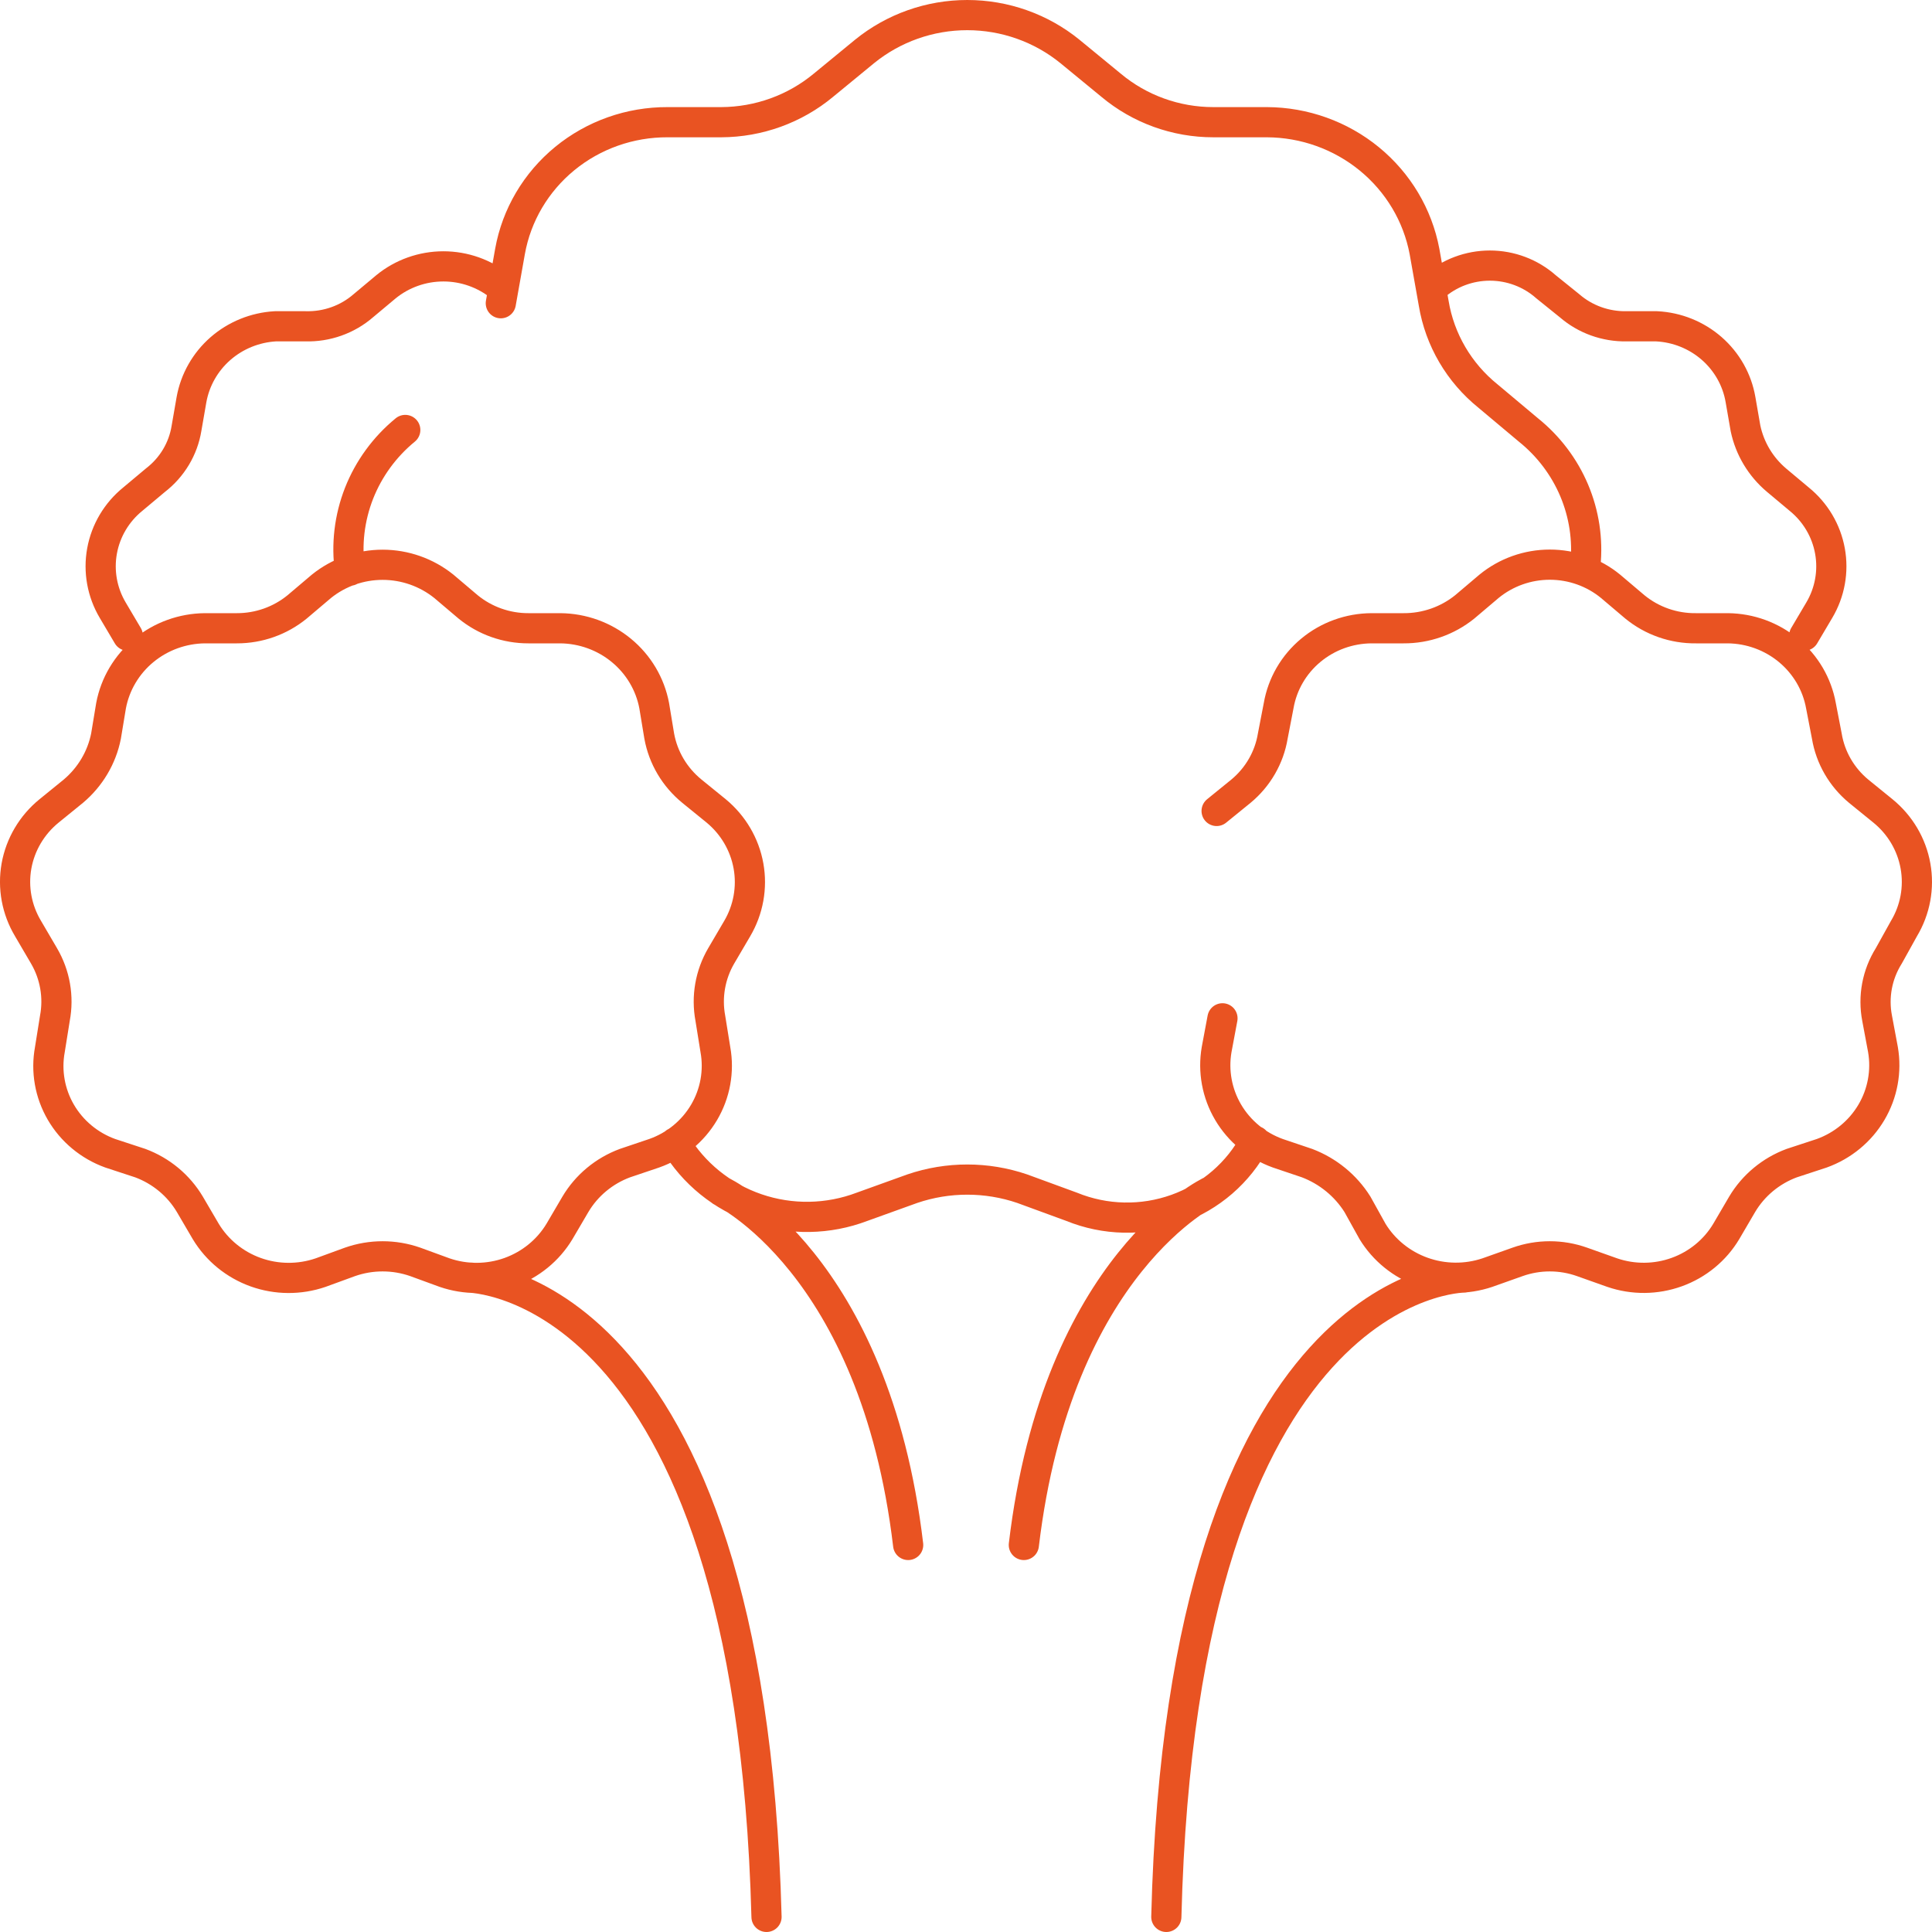
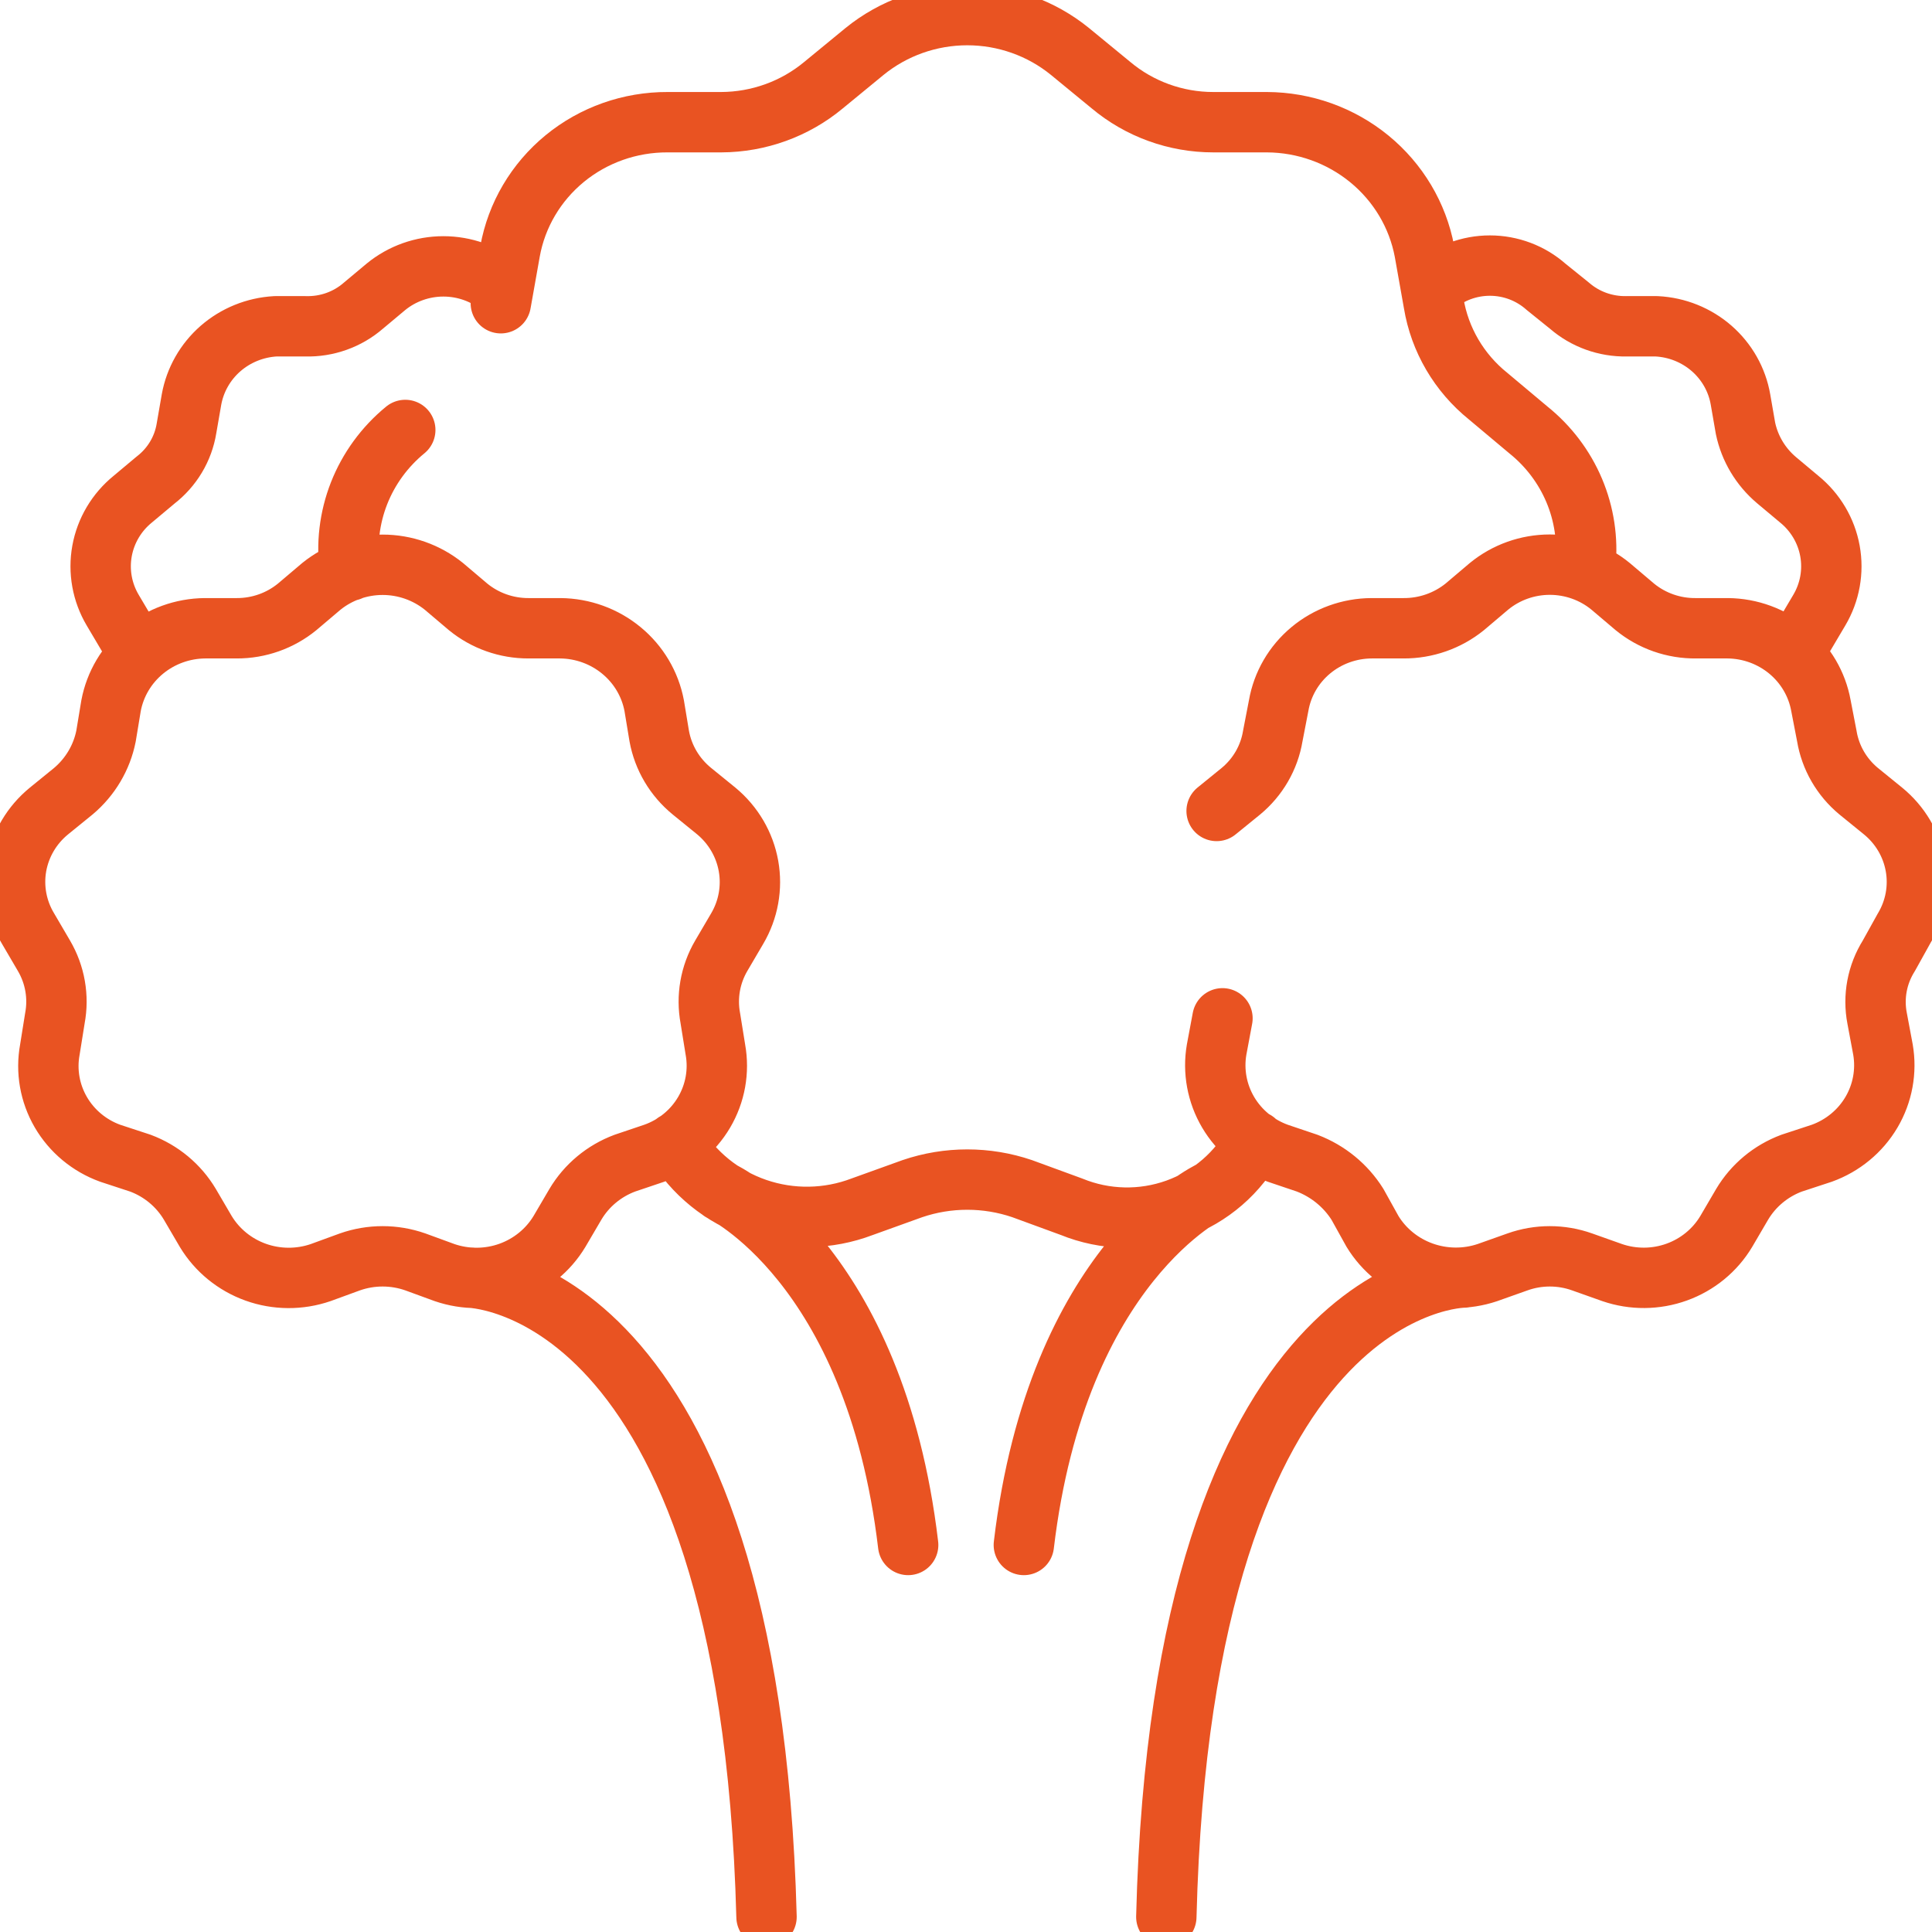
<svg xmlns="http://www.w3.org/2000/svg" width="64" height="64" viewBox="0 0 64 64" fill="none">
-   <path d="M4.234 21.058L3.734 20.213C3.383 19.621 3.258 18.927 3.38 18.253C3.502 17.579 3.863 16.969 4.401 16.533L5.15 15.906C5.701 15.481 6.068 14.868 6.178 14.189L6.344 13.234C6.462 12.582 6.8 11.988 7.303 11.548C7.807 11.108 8.447 10.848 9.121 10.809H10.12C10.824 10.828 11.509 10.585 12.036 10.127L12.786 9.5C13.32 9.063 13.993 8.824 14.688 8.824C15.383 8.824 16.056 9.063 16.59 9.5M41.579 37.795C41.03 38.842 40.099 39.647 38.973 40.051C37.846 40.455 36.606 40.428 35.498 39.976L33.86 39.376C32.682 38.975 31.401 38.975 30.223 39.376L28.557 39.976C27.436 40.402 26.197 40.423 25.062 40.033C23.927 39.643 22.971 38.869 22.365 37.849M16.59 10.045L16.895 8.328C17.111 7.124 17.754 6.035 18.709 5.252C19.664 4.469 20.871 4.043 22.115 4.048H23.892C25.133 4.043 26.333 3.609 27.28 2.821L28.64 1.704C29.597 0.926 30.8 0.5 32.042 0.5C33.284 0.5 34.487 0.926 35.443 1.704L36.803 2.821C37.748 3.613 38.949 4.048 40.191 4.048H41.968C43.21 4.053 44.41 4.484 45.363 5.265C46.316 6.046 46.962 7.129 47.188 8.328L47.493 10.045C47.692 11.254 48.334 12.349 49.298 13.125L50.631 14.243C51.297 14.778 51.817 15.466 52.147 16.246C52.476 17.026 52.604 17.873 52.519 18.713M11.592 18.904C11.47 18.039 11.574 17.157 11.894 16.341C12.215 15.526 12.741 14.804 13.425 14.243M15.507 42.32C15.507 42.32 24.836 42.32 25.392 63.5M30.084 51.179C28.974 41.829 23.892 39.458 23.892 39.458M40.496 33.733L40.302 34.769C40.179 35.483 40.314 36.219 40.684 36.846C41.054 37.473 41.636 37.953 42.329 38.203L43.301 38.531C43.992 38.795 44.577 39.274 44.967 39.894L45.467 40.794C45.846 41.414 46.431 41.887 47.123 42.135C47.815 42.383 48.573 42.391 49.27 42.157L50.27 41.802C50.961 41.556 51.717 41.556 52.408 41.802L53.408 42.157C54.1 42.394 54.856 42.388 55.545 42.139C56.233 41.891 56.813 41.415 57.184 40.794L57.711 39.894C58.083 39.269 58.661 38.788 59.35 38.531L60.349 38.203C61.042 37.953 61.624 37.473 61.994 36.846C62.364 36.219 62.499 35.483 62.376 34.769L62.182 33.733C62.044 33.019 62.182 32.281 62.57 31.662L63.07 30.762C63.445 30.137 63.581 29.402 63.453 28.687C63.326 27.973 62.944 27.327 62.376 26.864L61.571 26.21C61.008 25.744 60.634 25.096 60.516 24.384L60.321 23.375C60.192 22.662 59.813 22.016 59.251 21.549C58.688 21.081 57.977 20.82 57.239 20.812H56.184C55.444 20.821 54.725 20.569 54.157 20.104L53.352 19.422C52.788 18.959 52.075 18.705 51.339 18.705C50.603 18.705 49.891 18.959 49.326 19.422L48.521 20.104C47.95 20.565 47.233 20.816 46.494 20.812H45.439C44.7 20.815 43.986 21.073 43.422 21.542C42.858 22.011 42.481 22.66 42.357 23.375L42.162 24.384C42.044 25.096 41.67 25.744 41.107 26.21L40.302 26.864M59.766 21.058L60.266 20.213C60.617 19.621 60.742 18.927 60.62 18.253C60.498 17.579 60.137 16.969 59.599 16.533L58.85 15.906C58.323 15.461 57.962 14.857 57.822 14.189L57.656 13.234C57.543 12.58 57.206 11.984 56.702 11.543C56.197 11.102 55.554 10.843 54.879 10.809H53.88C53.186 10.821 52.512 10.578 51.992 10.127L51.214 9.5C50.704 9.048 50.041 8.798 49.354 8.798C48.666 8.798 48.004 9.048 47.493 9.5M48.493 42.32C48.493 42.32 39.164 42.32 38.636 63.5M33.916 51.179C35.026 41.829 40.108 39.458 40.108 39.458M14.702 19.422L15.507 20.104C16.068 20.563 16.776 20.814 17.506 20.812H18.561C19.302 20.819 20.017 21.078 20.584 21.546C21.152 22.013 21.536 22.66 21.671 23.375L21.838 24.384C21.968 25.099 22.351 25.745 22.921 26.21L23.726 26.864C24.289 27.33 24.668 27.976 24.795 28.689C24.922 29.401 24.789 30.136 24.42 30.762L23.892 31.662C23.526 32.288 23.398 33.023 23.531 33.733L23.698 34.769C23.827 35.484 23.694 36.221 23.323 36.85C22.952 37.478 22.367 37.958 21.671 38.203L20.699 38.531C20.01 38.788 19.432 39.269 19.061 39.894L18.533 40.794C18.158 41.417 17.573 41.894 16.88 42.143C16.186 42.391 15.426 42.396 14.729 42.157L13.758 41.802C13.057 41.556 12.292 41.556 11.592 41.802L10.62 42.157C9.923 42.396 9.163 42.391 8.47 42.143C7.776 41.894 7.192 41.417 6.816 40.794L6.289 39.894C5.917 39.269 5.339 38.788 4.65 38.531L3.651 38.203C2.96 37.953 2.381 37.471 2.015 36.843C1.65 36.215 1.521 35.481 1.652 34.769L1.818 33.733C1.952 33.023 1.824 32.288 1.457 31.662L0.93 30.762C0.555 30.137 0.419 29.402 0.546 28.687C0.674 27.973 1.056 27.327 1.624 26.864L2.429 26.21C2.989 25.738 3.371 25.095 3.512 24.384L3.679 23.375C3.814 22.66 4.198 22.013 4.765 21.546C5.333 21.078 6.048 20.819 6.788 20.812H7.844C8.574 20.814 9.282 20.563 9.843 20.104L10.648 19.422C11.219 18.962 11.935 18.709 12.675 18.709C13.414 18.709 14.13 18.962 14.702 19.422Z" stroke="#E95322" stroke-linecap="round" stroke-linejoin="round" />
+   <path d="M4.234 21.058L3.734 20.213C3.383 19.621 3.258 18.927 3.38 18.253C3.502 17.579 3.863 16.969 4.401 16.533L5.15 15.906C5.701 15.481 6.068 14.868 6.178 14.189L6.344 13.234C6.462 12.582 6.8 11.988 7.303 11.548C7.807 11.108 8.447 10.848 9.121 10.809H10.12C10.824 10.828 11.509 10.585 12.036 10.127L12.786 9.5C13.32 9.063 13.993 8.824 14.688 8.824C15.383 8.824 16.056 9.063 16.59 9.5M41.579 37.795C41.03 38.842 40.099 39.647 38.973 40.051C37.846 40.455 36.606 40.428 35.498 39.976L33.86 39.376C32.682 38.975 31.401 38.975 30.223 39.376L28.557 39.976C27.436 40.402 26.197 40.423 25.062 40.033C23.927 39.643 22.971 38.869 22.365 37.849M16.59 10.045L16.895 8.328C17.111 7.124 17.754 6.035 18.709 5.252C19.664 4.469 20.871 4.043 22.115 4.048H23.892C25.133 4.043 26.333 3.609 27.28 2.821L28.64 1.704C29.597 0.926 30.8 0.5 32.042 0.5C33.284 0.5 34.487 0.926 35.443 1.704L36.803 2.821C37.748 3.613 38.949 4.048 40.191 4.048H41.968C43.21 4.053 44.41 4.484 45.363 5.265C46.316 6.046 46.962 7.129 47.188 8.328L47.493 10.045C47.692 11.254 48.334 12.349 49.298 13.125L50.631 14.243C51.297 14.778 51.817 15.466 52.147 16.246C52.476 17.026 52.604 17.873 52.519 18.713M11.592 18.904C11.47 18.039 11.574 17.157 11.894 16.341C12.215 15.526 12.741 14.804 13.425 14.243M15.507 42.32C15.507 42.32 24.836 42.32 25.392 63.5M30.084 51.179C28.974 41.829 23.892 39.458 23.892 39.458M40.496 33.733L40.302 34.769C40.179 35.483 40.314 36.219 40.684 36.846C41.054 37.473 41.636 37.953 42.329 38.203L43.301 38.531C43.992 38.795 44.577 39.274 44.967 39.894L45.467 40.794C45.846 41.414 46.431 41.887 47.123 42.135C47.815 42.383 48.573 42.391 49.27 42.157L50.27 41.802C50.961 41.556 51.717 41.556 52.408 41.802L53.408 42.157C54.1 42.394 54.856 42.388 55.545 42.139C56.233 41.891 56.813 41.415 57.184 40.794L57.711 39.894C58.083 39.269 58.661 38.788 59.35 38.531L60.349 38.203C61.042 37.953 61.624 37.473 61.994 36.846C62.364 36.219 62.499 35.483 62.376 34.769L62.182 33.733C62.044 33.019 62.182 32.281 62.57 31.662L63.07 30.762C63.445 30.137 63.581 29.402 63.453 28.687C63.326 27.973 62.944 27.327 62.376 26.864L61.571 26.21C61.008 25.744 60.634 25.096 60.516 24.384L60.321 23.375C60.192 22.662 59.813 22.016 59.251 21.549C58.688 21.081 57.977 20.82 57.239 20.812H56.184C55.444 20.821 54.725 20.569 54.157 20.104L53.352 19.422C52.788 18.959 52.075 18.705 51.339 18.705C50.603 18.705 49.891 18.959 49.326 19.422L48.521 20.104C47.95 20.565 47.233 20.816 46.494 20.812H45.439C44.7 20.815 43.986 21.073 43.422 21.542C42.858 22.011 42.481 22.66 42.357 23.375L42.162 24.384C42.044 25.096 41.67 25.744 41.107 26.21L40.302 26.864M59.766 21.058L60.266 20.213C60.617 19.621 60.742 18.927 60.62 18.253C60.498 17.579 60.137 16.969 59.599 16.533L58.85 15.906C58.323 15.461 57.962 14.857 57.822 14.189L57.656 13.234C57.543 12.58 57.206 11.984 56.702 11.543C56.197 11.102 55.554 10.843 54.879 10.809H53.88C53.186 10.821 52.512 10.578 51.992 10.127L51.214 9.5C50.704 9.048 50.041 8.798 49.354 8.798C48.666 8.798 48.004 9.048 47.493 9.5M48.493 42.32C48.493 42.32 39.164 42.32 38.636 63.5M33.916 51.179C35.026 41.829 40.108 39.458 40.108 39.458M14.702 19.422L15.507 20.104C16.068 20.563 16.776 20.814 17.506 20.812H18.561C19.302 20.819 20.017 21.078 20.584 21.546C21.152 22.013 21.536 22.66 21.671 23.375L21.838 24.384C21.968 25.099 22.351 25.745 22.921 26.21L23.726 26.864C24.289 27.33 24.668 27.976 24.795 28.689C24.922 29.401 24.789 30.136 24.42 30.762L23.892 31.662C23.526 32.288 23.398 33.023 23.531 33.733L23.698 34.769C23.827 35.484 23.694 36.221 23.323 36.85C22.952 37.478 22.367 37.958 21.671 38.203L20.699 38.531C20.01 38.788 19.432 39.269 19.061 39.894L18.533 40.794C18.158 41.417 17.573 41.894 16.88 42.143C16.186 42.391 15.426 42.396 14.729 42.157L13.758 41.802C13.057 41.556 12.292 41.556 11.592 41.802L10.62 42.157C9.923 42.396 9.163 42.391 8.47 42.143C7.776 41.894 7.192 41.417 6.816 40.794L6.289 39.894C5.917 39.269 5.339 38.788 4.65 38.531L3.651 38.203C2.96 37.953 2.381 37.471 2.015 36.843C1.65 36.215 1.521 35.481 1.652 34.769L1.818 33.733C1.952 33.023 1.824 32.288 1.457 31.662L0.93 30.762C0.555 30.137 0.419 29.402 0.546 28.687C0.674 27.973 1.056 27.327 1.624 26.864L2.429 26.21C2.989 25.738 3.371 25.095 3.512 24.384L3.679 23.375C3.814 22.66 4.198 22.013 4.765 21.546C5.333 21.078 6.048 20.819 6.788 20.812H7.844C8.574 20.814 9.282 20.563 9.843 20.104L10.648 19.422C11.219 18.962 11.935 18.709 12.675 18.709C13.414 18.709 14.13 18.962 14.702 19.422Z" stroke="#E95322" stroke-width="2" stroke-linecap="round" stroke-linejoin="round" />
</svg>
